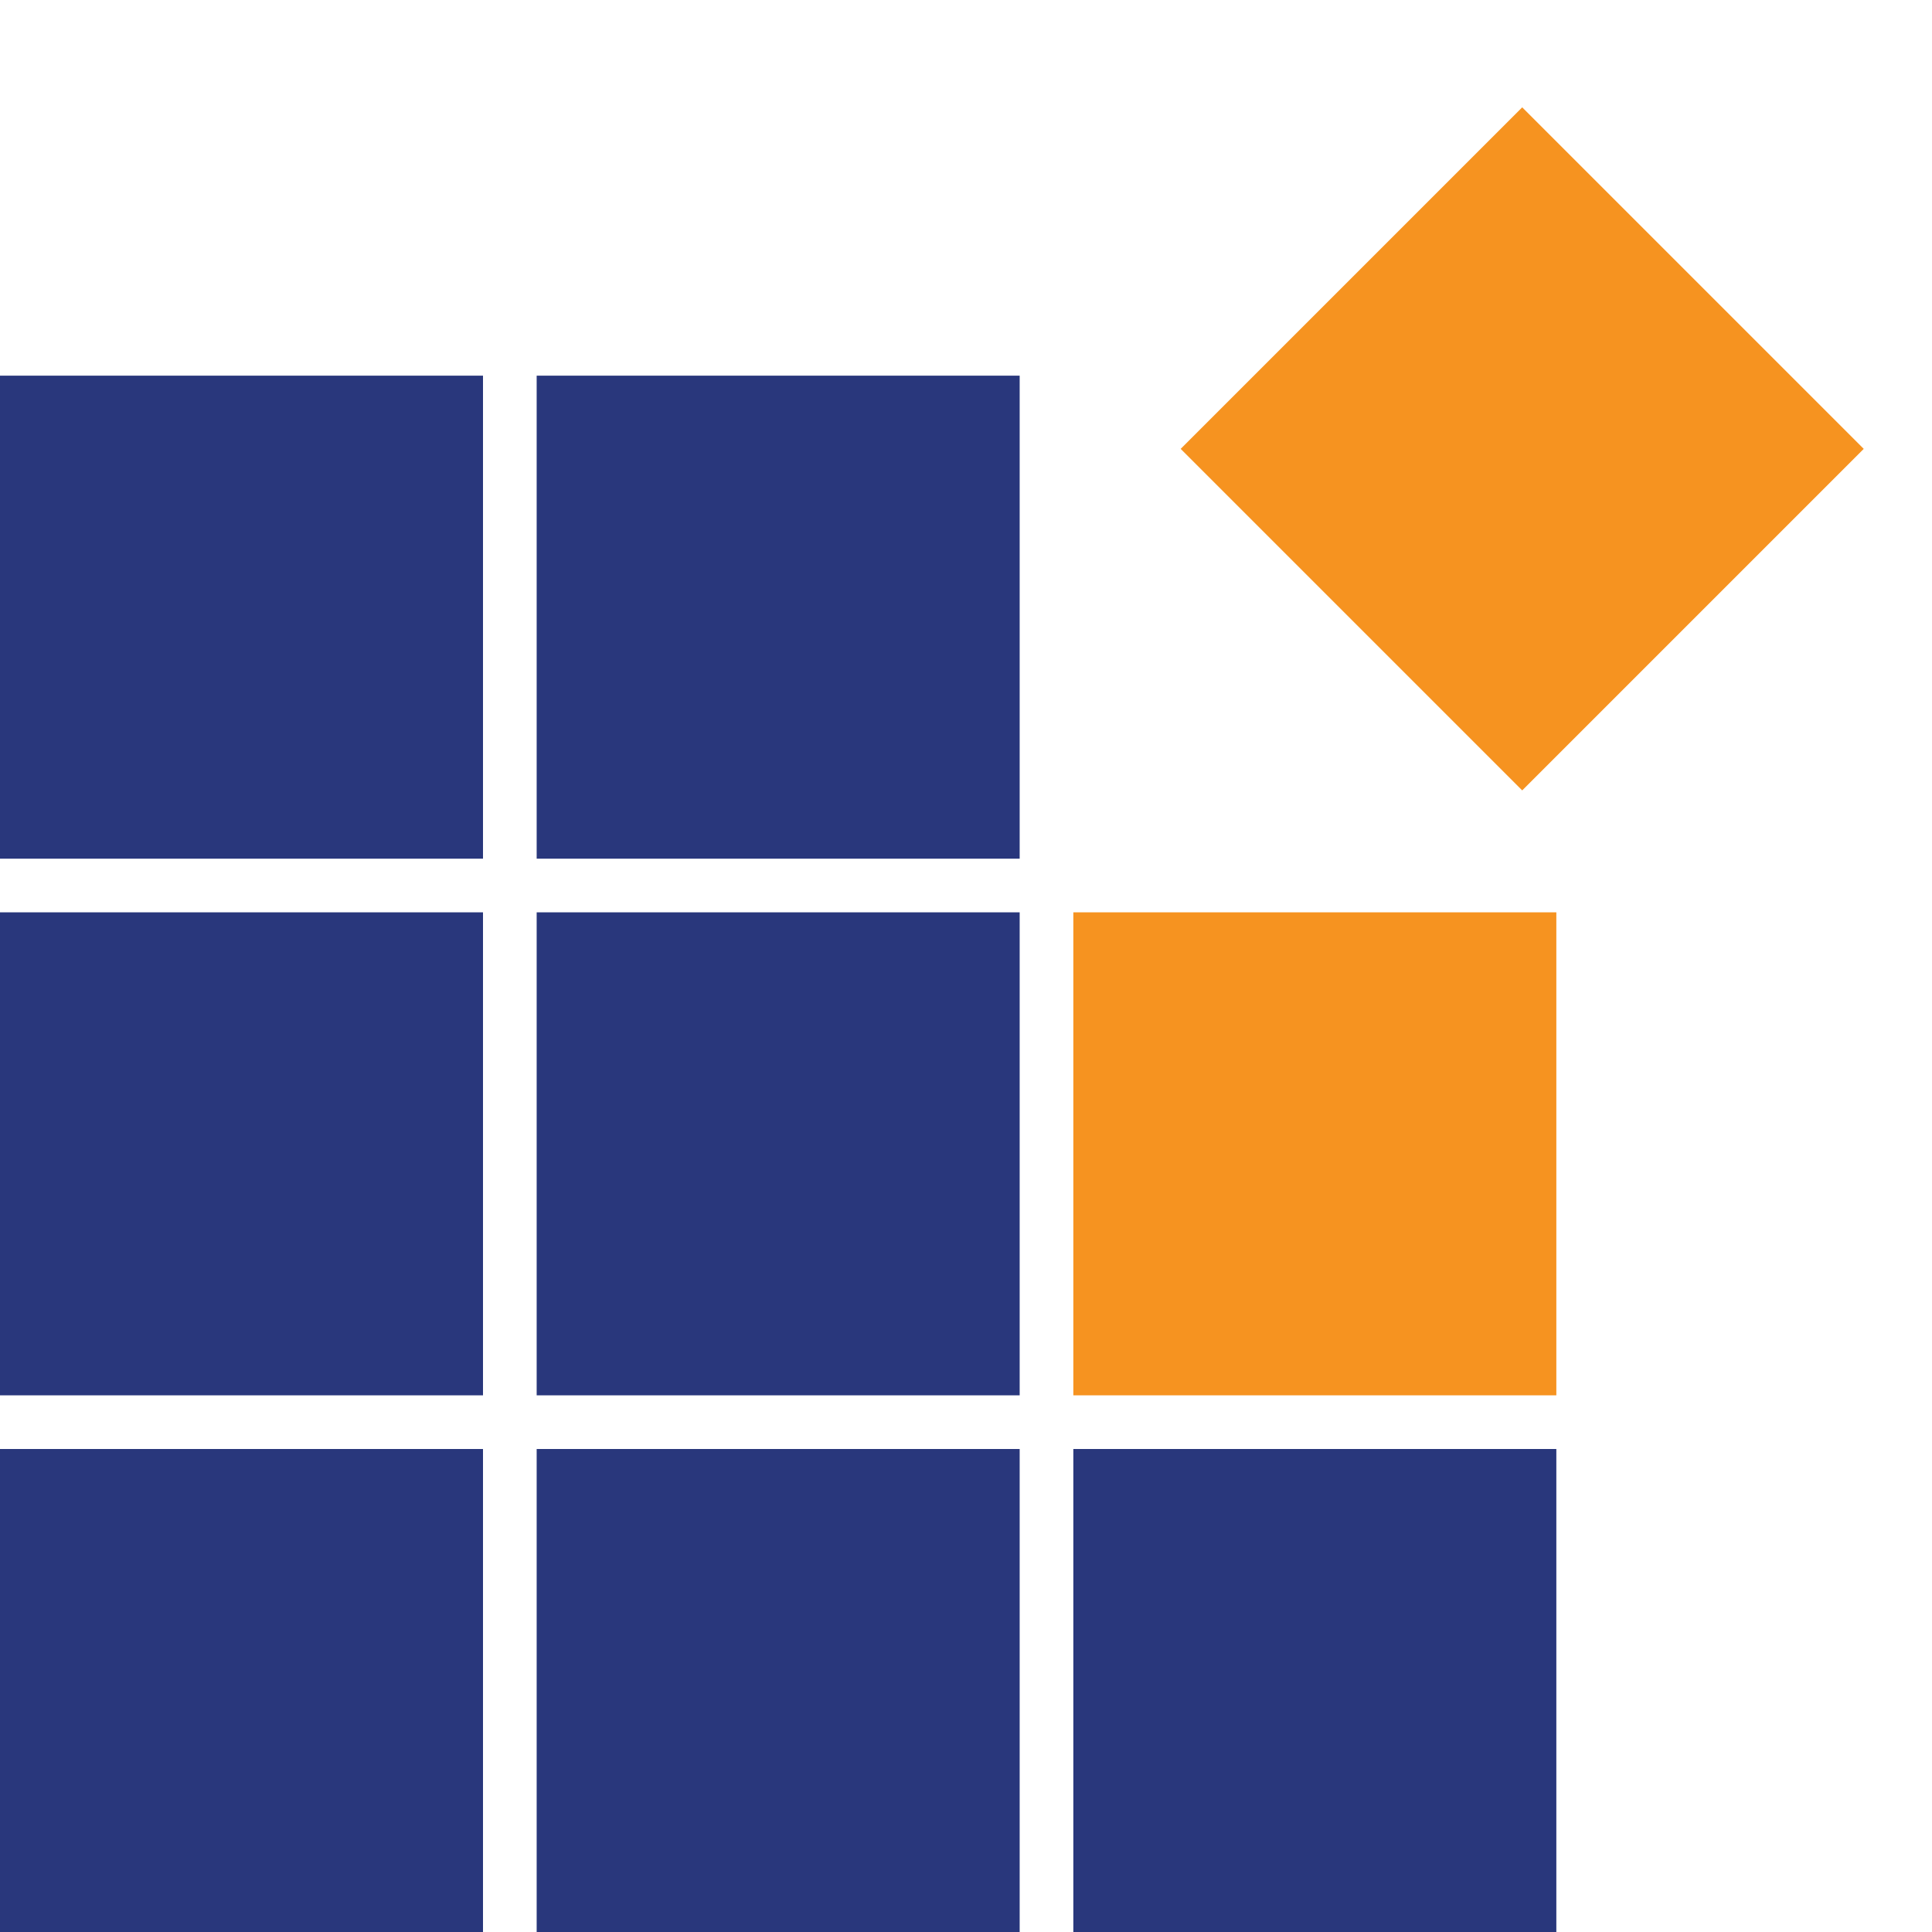
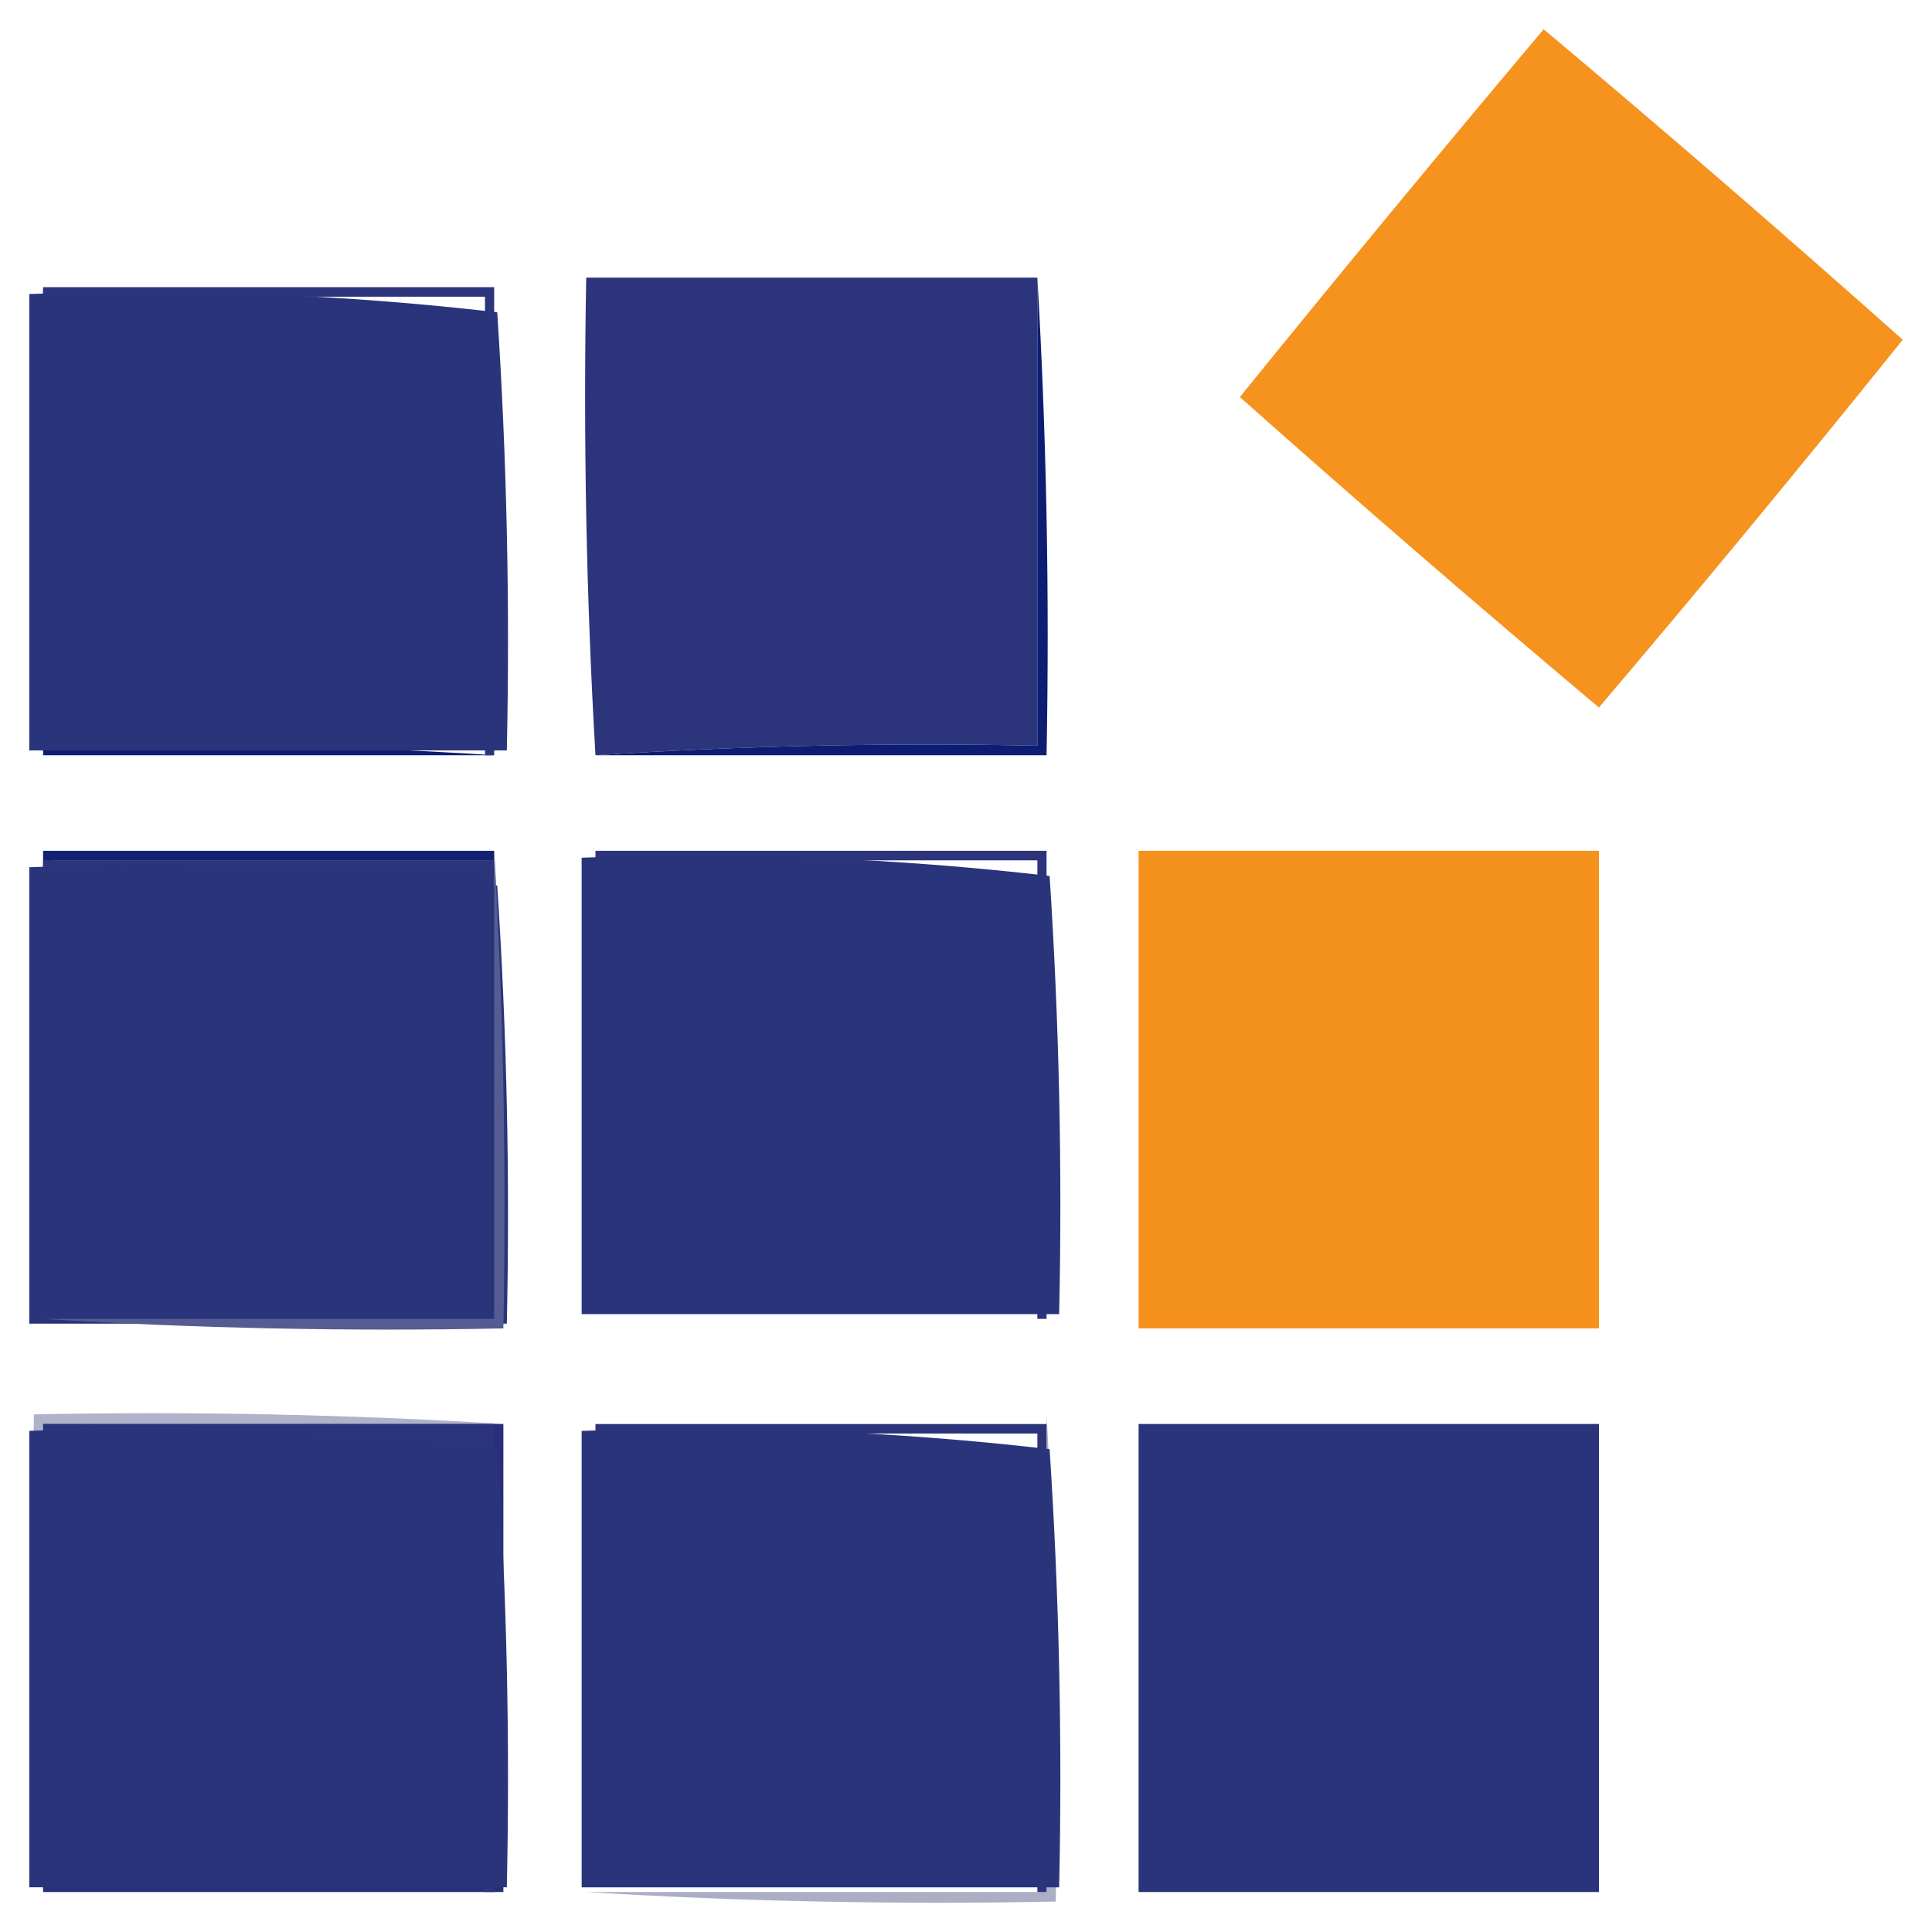
- <svg xmlns="http://www.w3.org/2000/svg" width="36px" height="36px" viewBox="0 0 36 36" version="1.1">
-   <g id="Syncfusion-Logo" stroke="none" stroke-width="1" fill="none" fill-rule="evenodd">
-     <g id="Group" transform="translate(0, 2)">
-       <rect id="Rectangle" fill="#29377C" x="0" y="5" width="9" height="9" />
-       <rect id="Rectangle-Copy-2" fill="#29377C" x="0" y="15" width="9" height="9" />
-       <rect id="Rectangle-Copy-4" fill="#29377C" x="0" y="25" width="9" height="9" />
-       <rect id="Rectangle-Copy" fill="#29377C" x="10" y="5" width="9" height="9" />
-       <rect id="Rectangle-Copy-3" fill="#29377C" x="10" y="15" width="9" height="9" />
-       <rect id="Rectangle-Copy-5" fill="#29377C" x="10" y="25" width="9" height="9" />
-       <rect id="Rectangle-Copy-6" fill="#29377C" x="20" y="25" width="9" height="9" />
-       <rect id="Rectangle-Copy-7" fill="#F69320" x="20" y="15" width="9" height="9" />
-       <polygon id="Rectangle-Copy-8" fill="#F69320" transform="translate(28.36396, 6.363961) rotate(-315) translate(-28.36396, -6.363961) " points="23.864 1.864 32.864 1.864 32.864 10.864 23.864 10.864" />
-     </g>
-   </g>
+ <svg xmlns="http://www.w3.org/2000/svg" width="32" height="32" viewBox="0 0 32 33" fill="none">
+   <path fill-rule="evenodd" clip-rule="evenodd" d="M25.867 0.5C27.932 2.233 29.976 4.001 32 5.803C30.295 7.925 28.566 10.019 26.811 12.085C24.744 10.348 22.7 8.58 20.678 6.782C22.39 4.668 24.12 2.574 25.867 0.5Z" fill="#F6921E" />
+   <path fill-rule="evenodd" clip-rule="evenodd" d="M17.219 4.742C17.219 7.407 17.219 10.072 17.219 12.737C14.675 12.683 12.159 12.738 9.671 12.9C9.514 10.21 9.462 7.49 9.513 4.742C12.082 4.742 14.65 4.742 17.219 4.742Z" fill="#2C357C" />
+   <path fill-rule="evenodd" clip-rule="evenodd" d="M0.236 4.905C0.393 7.487 0.445 10.098 0.393 12.737C2.937 12.683 5.453 12.738 7.941 12.9C5.373 12.9 2.804 12.9 0.236 12.9C0.236 10.235 0.236 7.57 0.236 4.905Z" fill="#0D1D72" />
+   <path fill-rule="evenodd" clip-rule="evenodd" d="M0.236 5.068C0.236 5.014 0.236 4.96 0.236 4.905C2.804 4.905 5.373 4.905 7.941 4.905C7.941 7.57 7.941 10.235 7.941 12.9C7.889 12.9 7.836 12.9 7.784 12.9C7.784 10.29 7.784 7.679 7.784 5.068C5.268 5.068 2.752 5.068 0.236 5.068Z" fill="#2C357C" />
+   <path fill-rule="evenodd" clip-rule="evenodd" d="M8.157 12.818C8.048 12.818 7.939 12.818 7.83 12.818C5.22 12.818 2.61 12.818 0 12.818C0 10.22 0 7.621 0 5.022C2.692 4.924 5.357 5.028 7.993 5.334C8.157 7.827 8.211 10.321 8.157 12.818Z" fill="#2A347B" />
+   <path fill-rule="evenodd" clip-rule="evenodd" d="M17.219 4.742C17.375 7.433 17.428 10.152 17.376 12.9C14.807 12.9 12.239 12.9 9.671 12.9C12.159 12.738 14.675 12.683 17.219 12.737C17.219 10.072 17.219 7.407 17.219 4.742Z" fill="#0D1D72" />
+   <path fill-rule="evenodd" clip-rule="evenodd" d="M7.941 14.532C7.941 14.587 7.941 14.641 7.941 14.695C5.425 14.695 2.909 14.695 0.393 14.695C0.393 17.306 0.393 19.917 0.393 22.527C0.341 22.527 0.288 22.527 0.236 22.527C0.236 19.862 0.236 17.197 0.236 14.532C2.804 14.532 5.373 14.532 7.941 14.532Z" fill="#122174" />
+   <path fill-rule="evenodd" clip-rule="evenodd" d="M7.941 14.695C7.941 17.306 7.941 19.916 7.941 22.527C5.425 22.527 2.909 22.527 0.393 22.527C0.393 19.916 0.393 17.306 0.393 14.695C2.909 14.695 5.425 14.695 7.941 14.695Z" fill="#2A347B" />
+   <path fill-rule="evenodd" clip-rule="evenodd" d="M0.236 14.858C0.236 14.804 0.236 14.75 0.236 14.695C2.804 14.695 5.373 14.695 7.941 14.695C7.941 17.36 7.941 20.025 7.941 22.69C7.889 22.69 7.836 22.69 7.784 22.69C7.784 20.08 7.784 17.469 7.784 14.858C5.268 14.858 2.752 14.858 0.236 14.858Z" fill="#2C357C" />
+   <path fill-rule="evenodd" clip-rule="evenodd" d="M8.157 22.609C8.048 22.609 7.939 22.609 7.83 22.609C5.22 22.609 2.61 22.609 0 22.609C0 20.011 0 17.412 0 14.813C2.692 14.715 5.357 14.819 7.993 15.125C8.157 17.618 8.211 20.112 8.157 22.609Z" fill="#2A347B" />
+   <path fill-rule="evenodd" clip-rule="evenodd" d="M9.671 14.695C9.671 14.641 9.671 14.587 9.671 14.532C12.239 14.532 14.807 14.532 17.376 14.532C17.376 17.197 17.376 19.862 17.376 22.527C17.323 22.527 17.271 22.527 17.219 22.527C17.219 19.917 17.219 17.306 17.219 14.695C14.703 14.695 12.187 14.695 9.671 14.695Z" fill="#2C357C" />
+   <path fill-rule="evenodd" clip-rule="evenodd" d="M17.591 22.446C17.483 22.446 17.374 22.446 17.265 22.446C14.655 22.446 12.045 22.446 9.435 22.446C9.435 19.848 9.435 17.249 9.435 14.65C12.127 14.552 14.792 14.656 17.428 14.962C17.591 17.455 17.646 19.949 17.591 22.446Z" fill="#2A347B" />
+   <path fill-rule="evenodd" clip-rule="evenodd" d="M18.948 14.532C21.569 14.532 24.19 14.532 26.811 14.532C26.811 17.252 26.811 19.971 26.811 22.69C24.19 22.69 21.569 22.69 18.948 22.69C18.948 19.971 18.948 17.252 18.948 14.532Z" fill="#F5911D" />
+   <path fill-rule="evenodd" clip-rule="evenodd" d="M7.941 14.532C8.098 17.223 8.15 19.942 8.098 22.69C5.45 22.744 2.829 22.69 0.236 22.527C0.288 22.527 0.341 22.527 0.393 22.527C2.909 22.527 5.425 22.527 7.941 22.527C7.941 19.917 7.941 17.306 7.941 14.695C7.941 14.641 7.941 14.587 7.941 14.532Z" fill="#555C92" />
+   <path fill-rule="evenodd" clip-rule="evenodd" d="M8.098 24.322C5.478 24.322 2.857 24.322 0.236 24.322C0.236 26.987 0.236 29.652 0.236 32.317C0.079 29.626 0.027 26.907 0.079 24.159C2.779 24.105 5.453 24.159 8.098 24.322Z" fill="#B0B2C9" />
+   <path fill-rule="evenodd" clip-rule="evenodd" d="M18.948 24.322C21.569 24.322 24.19 24.322 26.811 24.322C26.811 26.987 26.811 29.652 26.811 32.317C24.19 32.317 21.569 32.317 18.948 32.317C18.948 29.652 18.948 26.987 18.948 24.322Z" fill="#2A347B" />
+   <path fill-rule="evenodd" clip-rule="evenodd" d="M8.098 24.322C8.098 26.987 8.098 29.652 8.098 32.317C5.477 32.317 2.857 32.317 0.236 32.317C0.236 29.652 0.236 26.987 0.236 24.322C2.857 24.322 5.477 24.322 8.098 24.322Z" fill="#282F7A" />
+   <path fill-rule="evenodd" clip-rule="evenodd" d="M0.393 24.485C2.857 24.485 5.32 24.485 7.784 24.485C7.784 27.042 7.784 29.598 7.784 32.154C5.32 32.154 2.857 32.154 0.393 32.154C0.393 29.598 0.393 27.042 0.393 24.485Z" fill="#2B357C" />
+   <path fill-rule="evenodd" clip-rule="evenodd" d="M0.236 24.485C0.236 24.431 0.236 24.377 0.236 24.322C2.804 24.322 5.373 24.322 7.941 24.322C7.941 26.987 7.941 29.652 7.941 32.317C7.889 32.317 7.836 32.317 7.784 32.317C7.784 29.707 7.784 27.096 7.784 24.485C5.268 24.485 2.752 24.485 0.236 24.485Z" fill="#2C357C" />
+   <path fill-rule="evenodd" clip-rule="evenodd" d="M8.157 32.236C8.048 32.236 7.939 32.236 7.83 32.236C5.22 32.236 2.61 32.236 0 32.236C0 29.637 0 27.039 0 24.44C2.692 24.342 5.357 24.446 7.993 24.752C8.157 27.245 8.211 29.739 8.157 32.236Z" fill="#2A347B" />
+   <path fill-rule="evenodd" clip-rule="evenodd" d="M17.376 24.159C17.533 26.904 17.585 29.678 17.533 32.48C14.832 32.534 12.159 32.48 9.513 32.317C9.566 32.317 9.618 32.317 9.671 32.317C12.239 32.317 14.807 32.317 17.376 32.317C17.376 29.652 17.376 26.987 17.376 24.322C17.376 24.268 17.376 24.213 17.376 24.159Z" fill="#ABAEC5" />
+   <path fill-rule="evenodd" clip-rule="evenodd" d="M9.671 24.486C9.671 24.432 9.671 24.378 9.671 24.323C12.239 24.323 14.807 24.323 17.376 24.323C17.376 26.988 17.376 29.653 17.376 32.318C17.323 32.318 17.271 32.318 17.219 32.318C17.219 29.708 17.219 27.097 17.219 24.486C14.703 24.486 12.187 24.486 9.671 24.486Z" fill="#2C357C" />
+   <path fill-rule="evenodd" clip-rule="evenodd" d="M17.591 32.237C17.483 32.237 17.374 32.237 17.265 32.237C14.655 32.237 12.045 32.237 9.435 32.237C9.435 29.639 9.435 27.04 9.435 24.441C12.127 24.343 14.792 24.447 17.428 24.753C17.591 27.246 17.646 29.74 17.591 32.237Z" fill="#2A347B" />
</svg>
